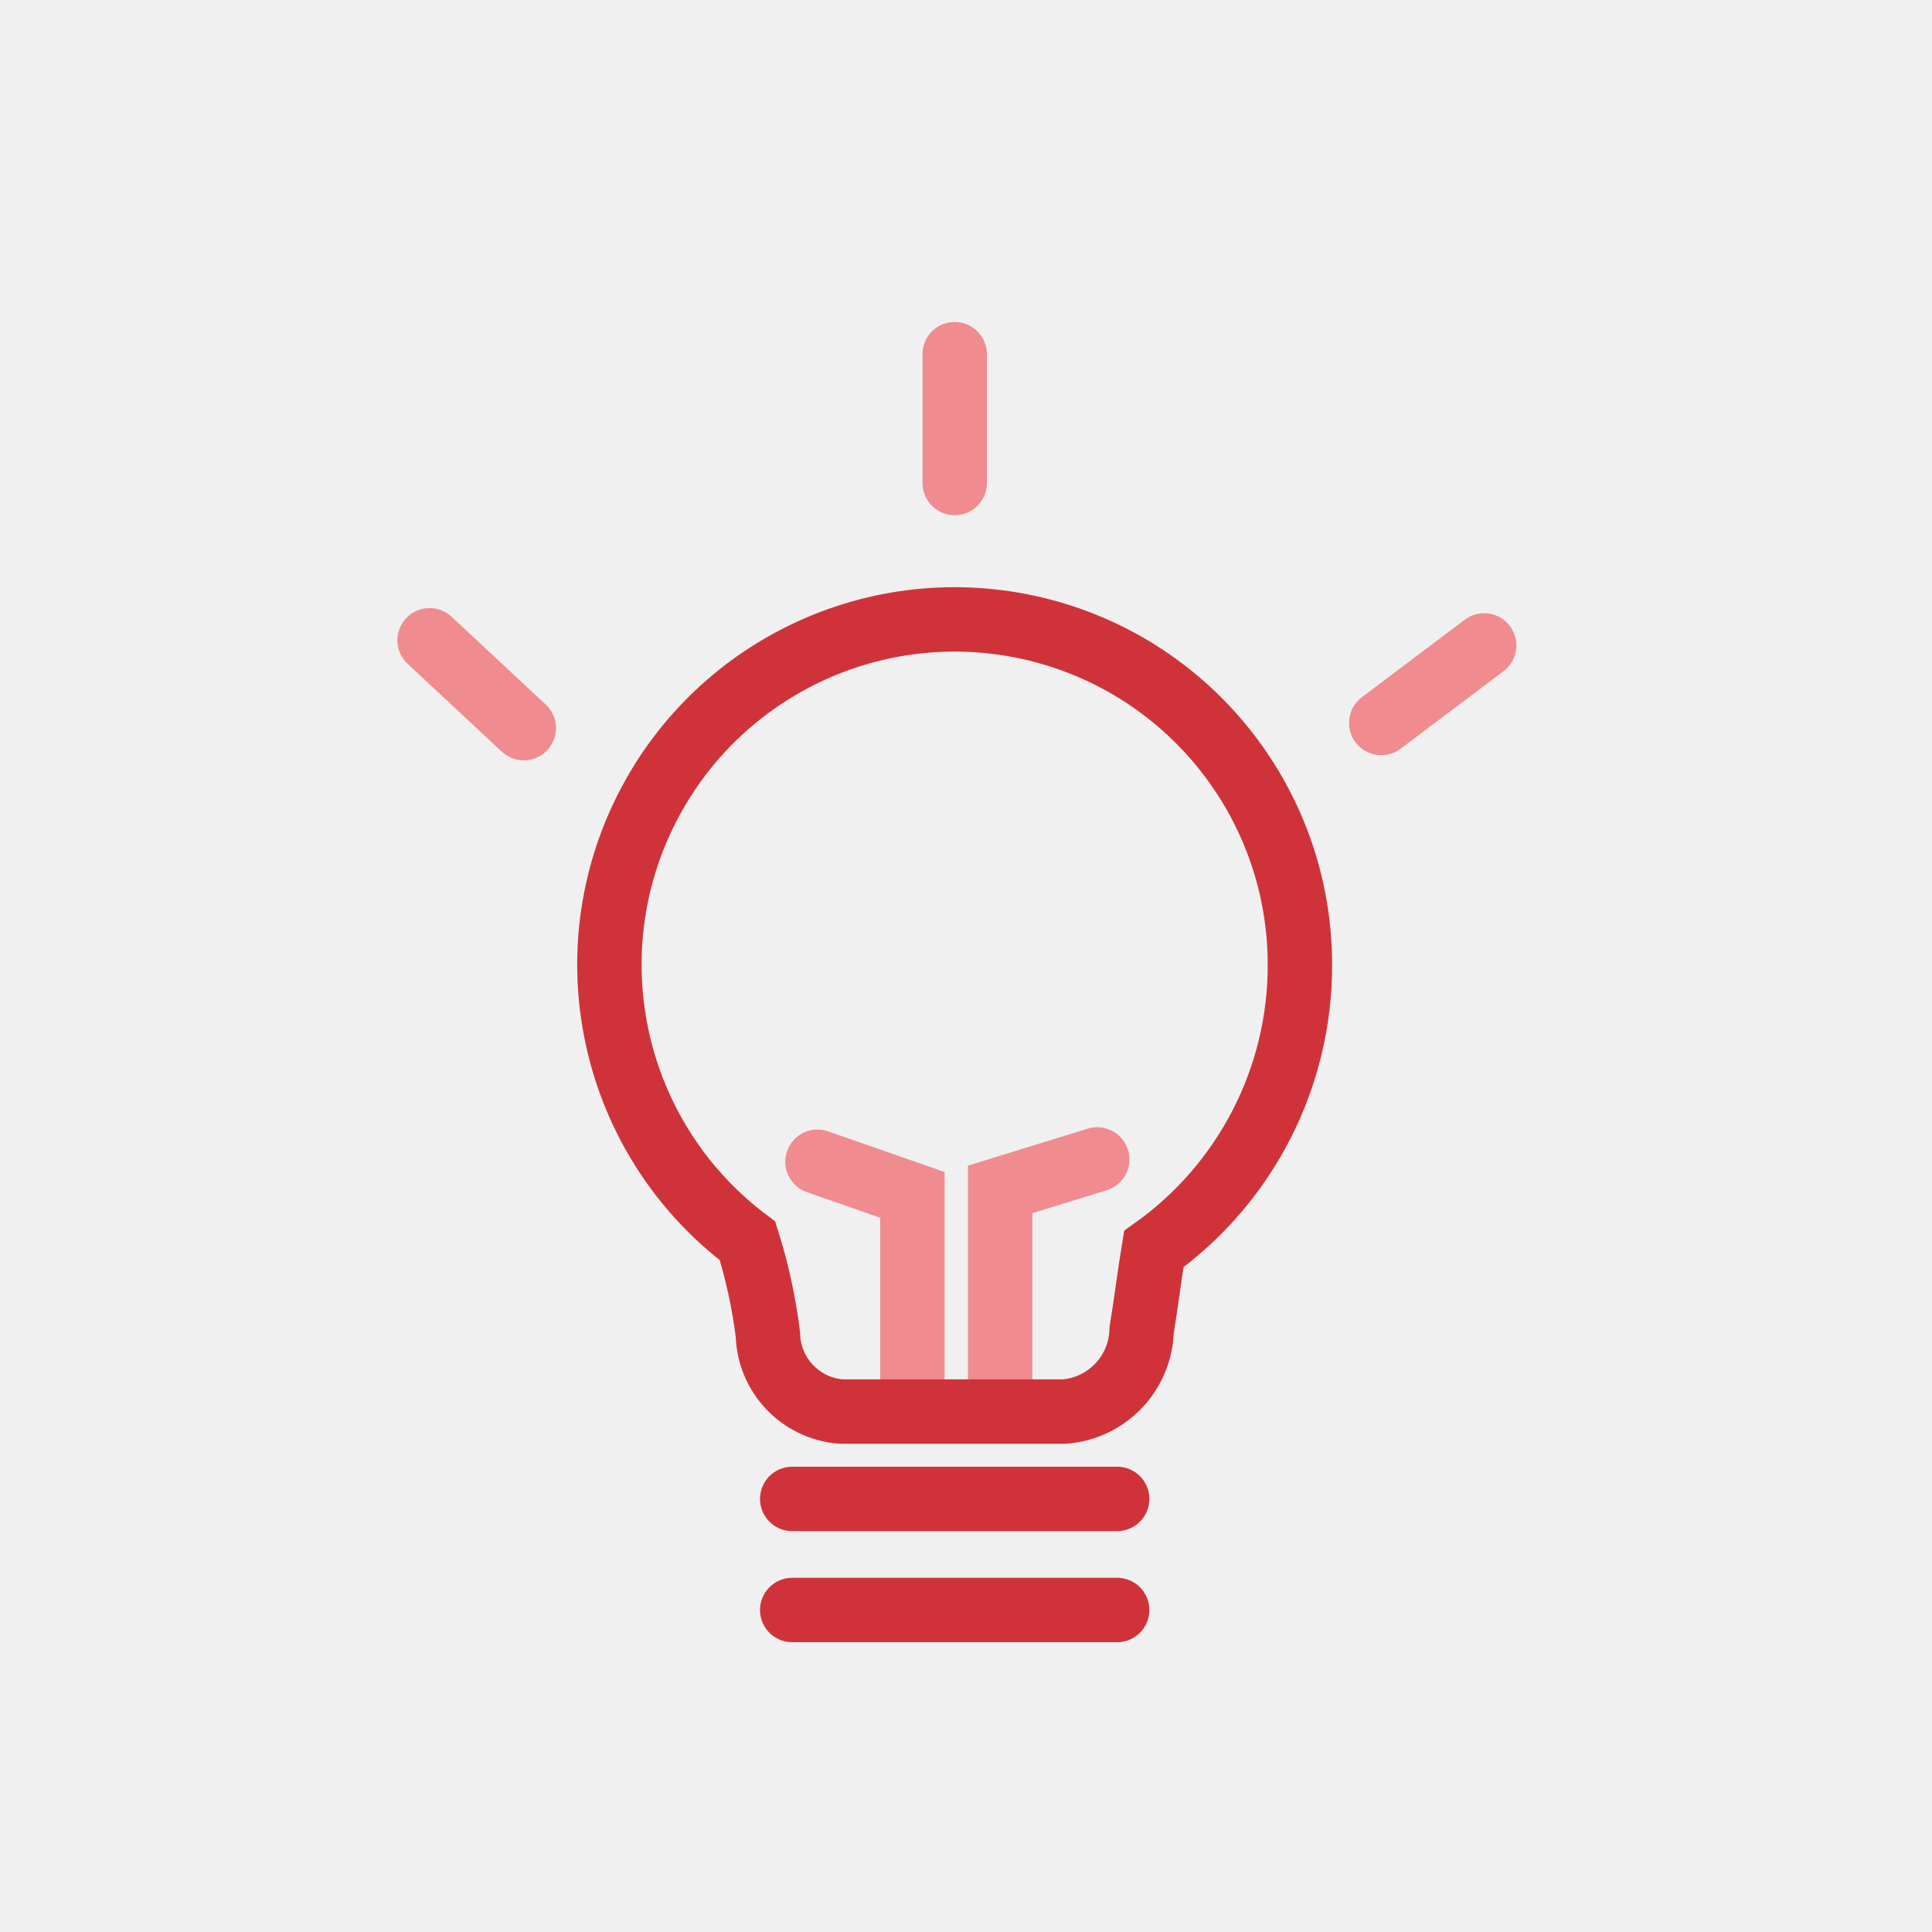
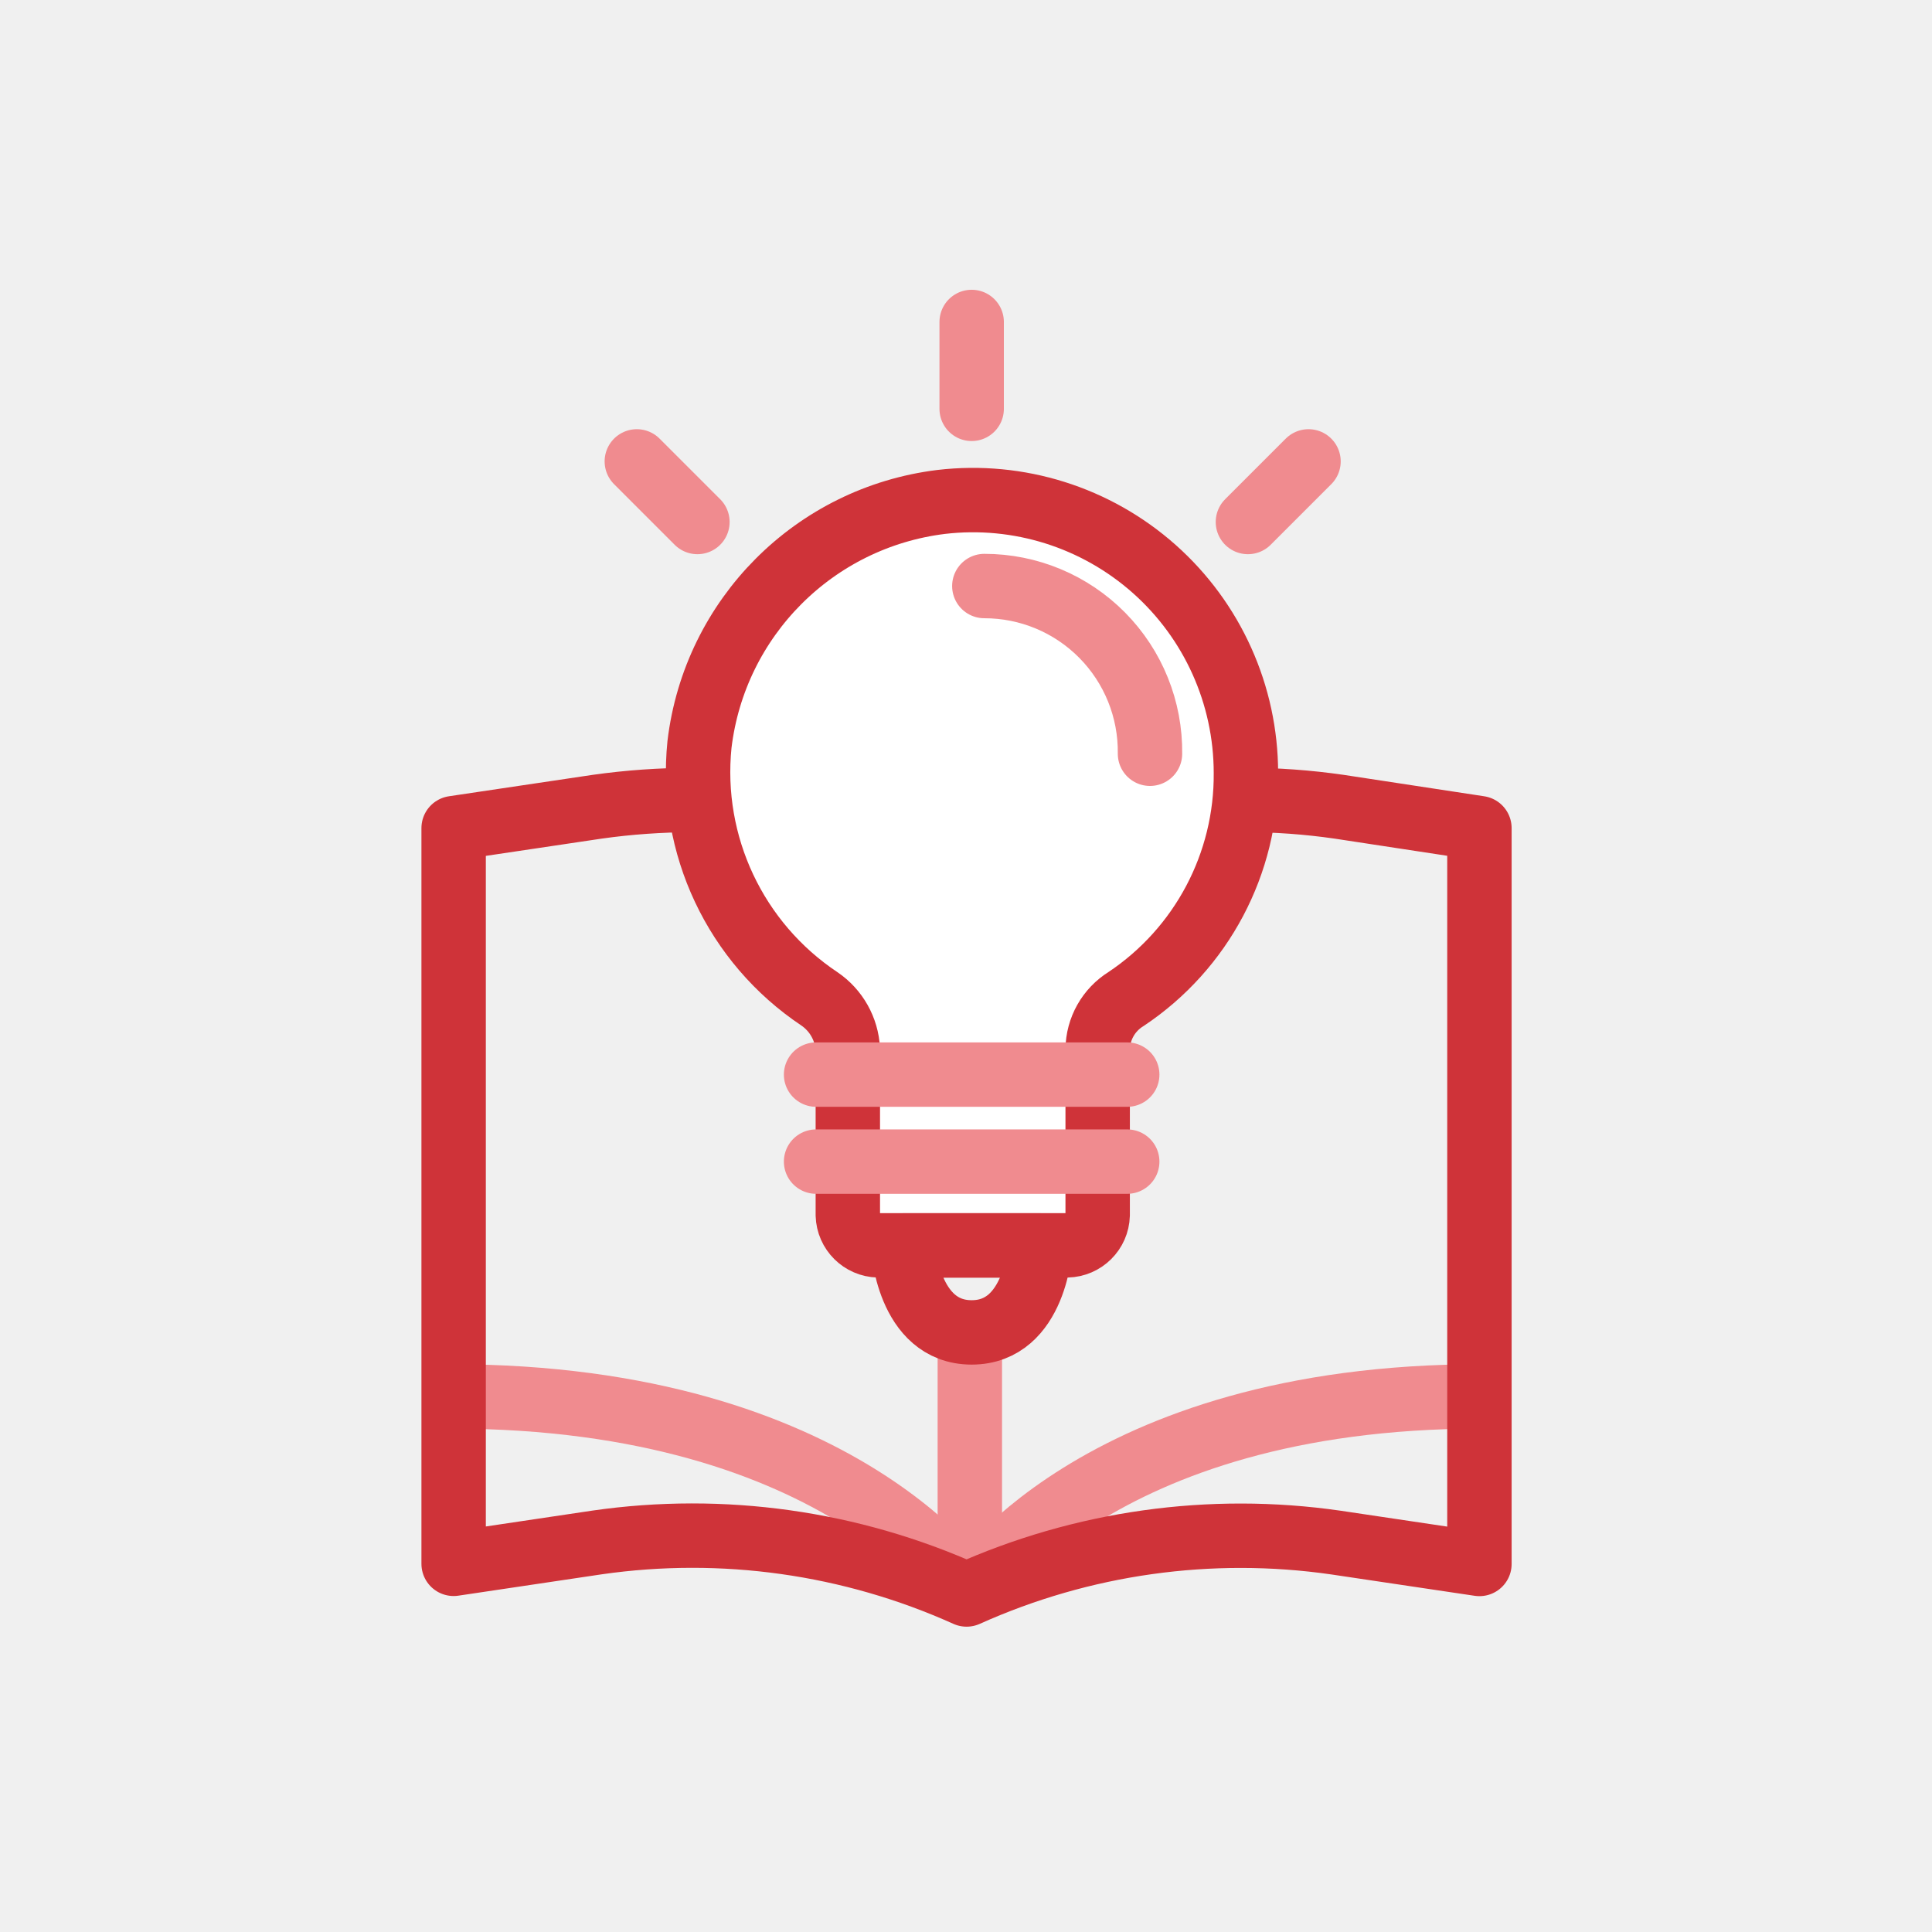
<svg xmlns="http://www.w3.org/2000/svg" viewBox="0 0 60 60">
  <defs>
    <style>
-       .cls-1, .cls-3, .cls-4 {
+       .cls-1, .cls-2, .cls-3, .cls-5 {
        fill: none;
      }

-       .cls-1 {
+       .cls-2, .cls-5 {
        stroke: #f08b8f;
-         opacity: 0.997;
      }

-       .cls-1, .cls-2 {
-         stroke-linecap: round;
-       }
- 
-       .cls-1, .cls-2, .cls-3 {
+       .cls-2, .cls-3, .cls-4, .cls-5 {
        stroke-width: 2px;
      }

-       .cls-2 {
-         fill: #fff;
-         stroke-linejoin: round;
+       .cls-3, .cls-4 {
+         stroke: #cf3339;
      }

-       .cls-2, .cls-3 {
-         stroke: #cf3339;
+       .cls-3, .cls-4, .cls-5 {
+         stroke-linecap: round;
+         stroke-linejoin: round;
        stroke-miterlimit: 10;
+       }
+ 
+       .cls-4 {
+         fill: #fff;
      }
    </style>
  </defs>
  <g id="ico-cat-knowledge" transform="translate(-2702 -1315)">
-     <g id="Group_3457" data-name="Group 3457" transform="translate(26.948 286)">
-       <path id="Path_1685" data-name="Path 1685" class="cls-1" d="M-1204,1155.013v4" transform="translate(3908.701 -115.013)" />
-       <path id="Path_1686" data-name="Path 1686" class="cls-1" d="M0,0V4" transform="matrix(0.602, 0.799, -0.799, 0.602, 2721.144, 1049.044)" />
-       <path id="Path_1687" data-name="Path 1687" class="cls-1" d="M0,0V4" transform="translate(2688.393 1048.884) rotate(-47)" />
-       <path id="Path_1688" data-name="Path 1688" class="cls-1" d="M-1207.091,1190.061v-5.954l-2.948-1.03" transform="translate(3910.479 -117.998)" />
-       <path id="Path_1689" data-name="Path 1689" class="cls-1" d="M-1202.686,1191.457v-6.125l3.015-.931" transform="translate(3908.799 -119.394)" />
-       <g id="Group_2584" data-name="Group 2584" transform="translate(2693.979 1048.237)">
-         <line id="Line_1197" data-name="Line 1197" class="cls-2" x2="10.091" transform="translate(5.676 27.313)" />
-         <line id="Line_1198" data-name="Line 1198" class="cls-2" x2="10.091" transform="translate(5.676 30.763)" />
-         <path id="Path_1488" data-name="Path 1488" class="cls-3" d="M21.943,11.222A10.722,10.722,0,1,0,4.789,19.8a16.6,16.6,0,0,1,.631,2.9,2.462,2.462,0,0,0,2.27,2.4h6.937a2.6,2.6,0,0,0,2.4-2.523c.126-.757.252-1.766.378-2.523A10.814,10.814,0,0,0,21.943,11.222Z" transform="translate(-0.5 -0.5)" />
+     <g id="Symbol_352_6" data-name="Symbol 352 – 6" transform="translate(903 -8)">
+       <rect id="Rectangle_2743" data-name="Rectangle 2743" class="cls-1" width="60" height="60" transform="translate(1799 1323)" />
+     </g>
+     <g id="Group_3474" data-name="Group 3474" transform="translate(1.093 -2.541)">
+       <g id="Group_3472" data-name="Group 3472" transform="translate(2714.907 1342.38)">
+         <line id="Line_1609" data-name="Line 1609" class="cls-2" y2="7.852" transform="translate(16.119 16.365)" />
+         <path id="Path_2109" data-name="Path 2109" class="cls-2" d="M.907,20.468c12.26,0,16.168,6.249,16.168,6.249" transform="translate(-0.907 -1.94)" />
+         <path id="Path_2110" data-name="Path 2110" class="cls-2" d="M16.787,20.468c-12.042,0-15.88,6.138-15.88,6.138" transform="translate(15.213 -1.94)" />
+         <path id="Path_2036" data-name="Path 2036" class="cls-3" d="M28.5,1.188A20.758,20.758,0,0,0,17.025,2.8,21.209,21.209,0,0,0,5.457,1.188L1,1.852V24.7l4.457-.664A20.758,20.758,0,0,1,16.93,25.652,20.758,20.758,0,0,1,28.4,24.04l4.457.664V1.852Z" transform="translate(-0.912 -0.973)" />
      </g>
-     </g>
-     <g id="Symbol_352_6" data-name="Symbol 352 – 6" transform="translate(903 -8)">
-       <rect id="Rectangle_2743" data-name="Rectangle 2743" class="cls-4" width="60" height="60" transform="translate(1799 1323)" />
+       <g id="Group_3471" data-name="Group 3471" transform="translate(2720.684 1327.54)">
+         <path id="Path_2106" data-name="Path 2106" class="cls-4" d="M21.046,18.076a8.476,8.476,0,0,0-9.463-8.408A8.618,8.618,0,0,0,4.076,17.2,8.469,8.469,0,0,0,7.8,25.1a2.024,2.024,0,0,1,.883,1.569v5.145a.968.968,0,0,0,.946.941h5.867a.968.968,0,0,0,.946-.941V26.673a1.863,1.863,0,0,1,.883-1.569A8.359,8.359,0,0,0,21.046,18.076Z" transform="translate(-2.13 -4.079)" />
+         <line id="Line_1604" data-name="Line 1604" class="cls-5" x1="9.663" transform="translate(5.567 23.374)" />
+         <line id="Line_1605" data-name="Line 1605" class="cls-5" x1="9.663" transform="translate(5.567 26.076)" />
+         <path id="Path_2107" data-name="Path 2107" class="cls-3" d="M18.367,46.5s-.136,2.7-2.133,2.7S14.1,46.5,14.1,46.5Z" transform="translate(-5.835 -17.82)" />
+         <line id="Line_1606" data-name="Line 1606" class="cls-5" y2="2.698" transform="translate(10.399 0)" />
+         <line id="Line_1607" data-name="Line 1607" class="cls-5" x1="1.882" y2="1.882" transform="translate(18.978 4.33)" />
+         <line id="Line_1608" data-name="Line 1608" class="cls-5" x2="1.882" y2="1.882" transform="translate(0 4.33)" />
+         <path id="Path_2108" data-name="Path 2108" class="cls-5" d="M18.1,14a5.142,5.142,0,0,1,5.145,5.208" transform="translate(-7.308 -5.799)" />
+       </g>
    </g>
  </g>
</svg>
